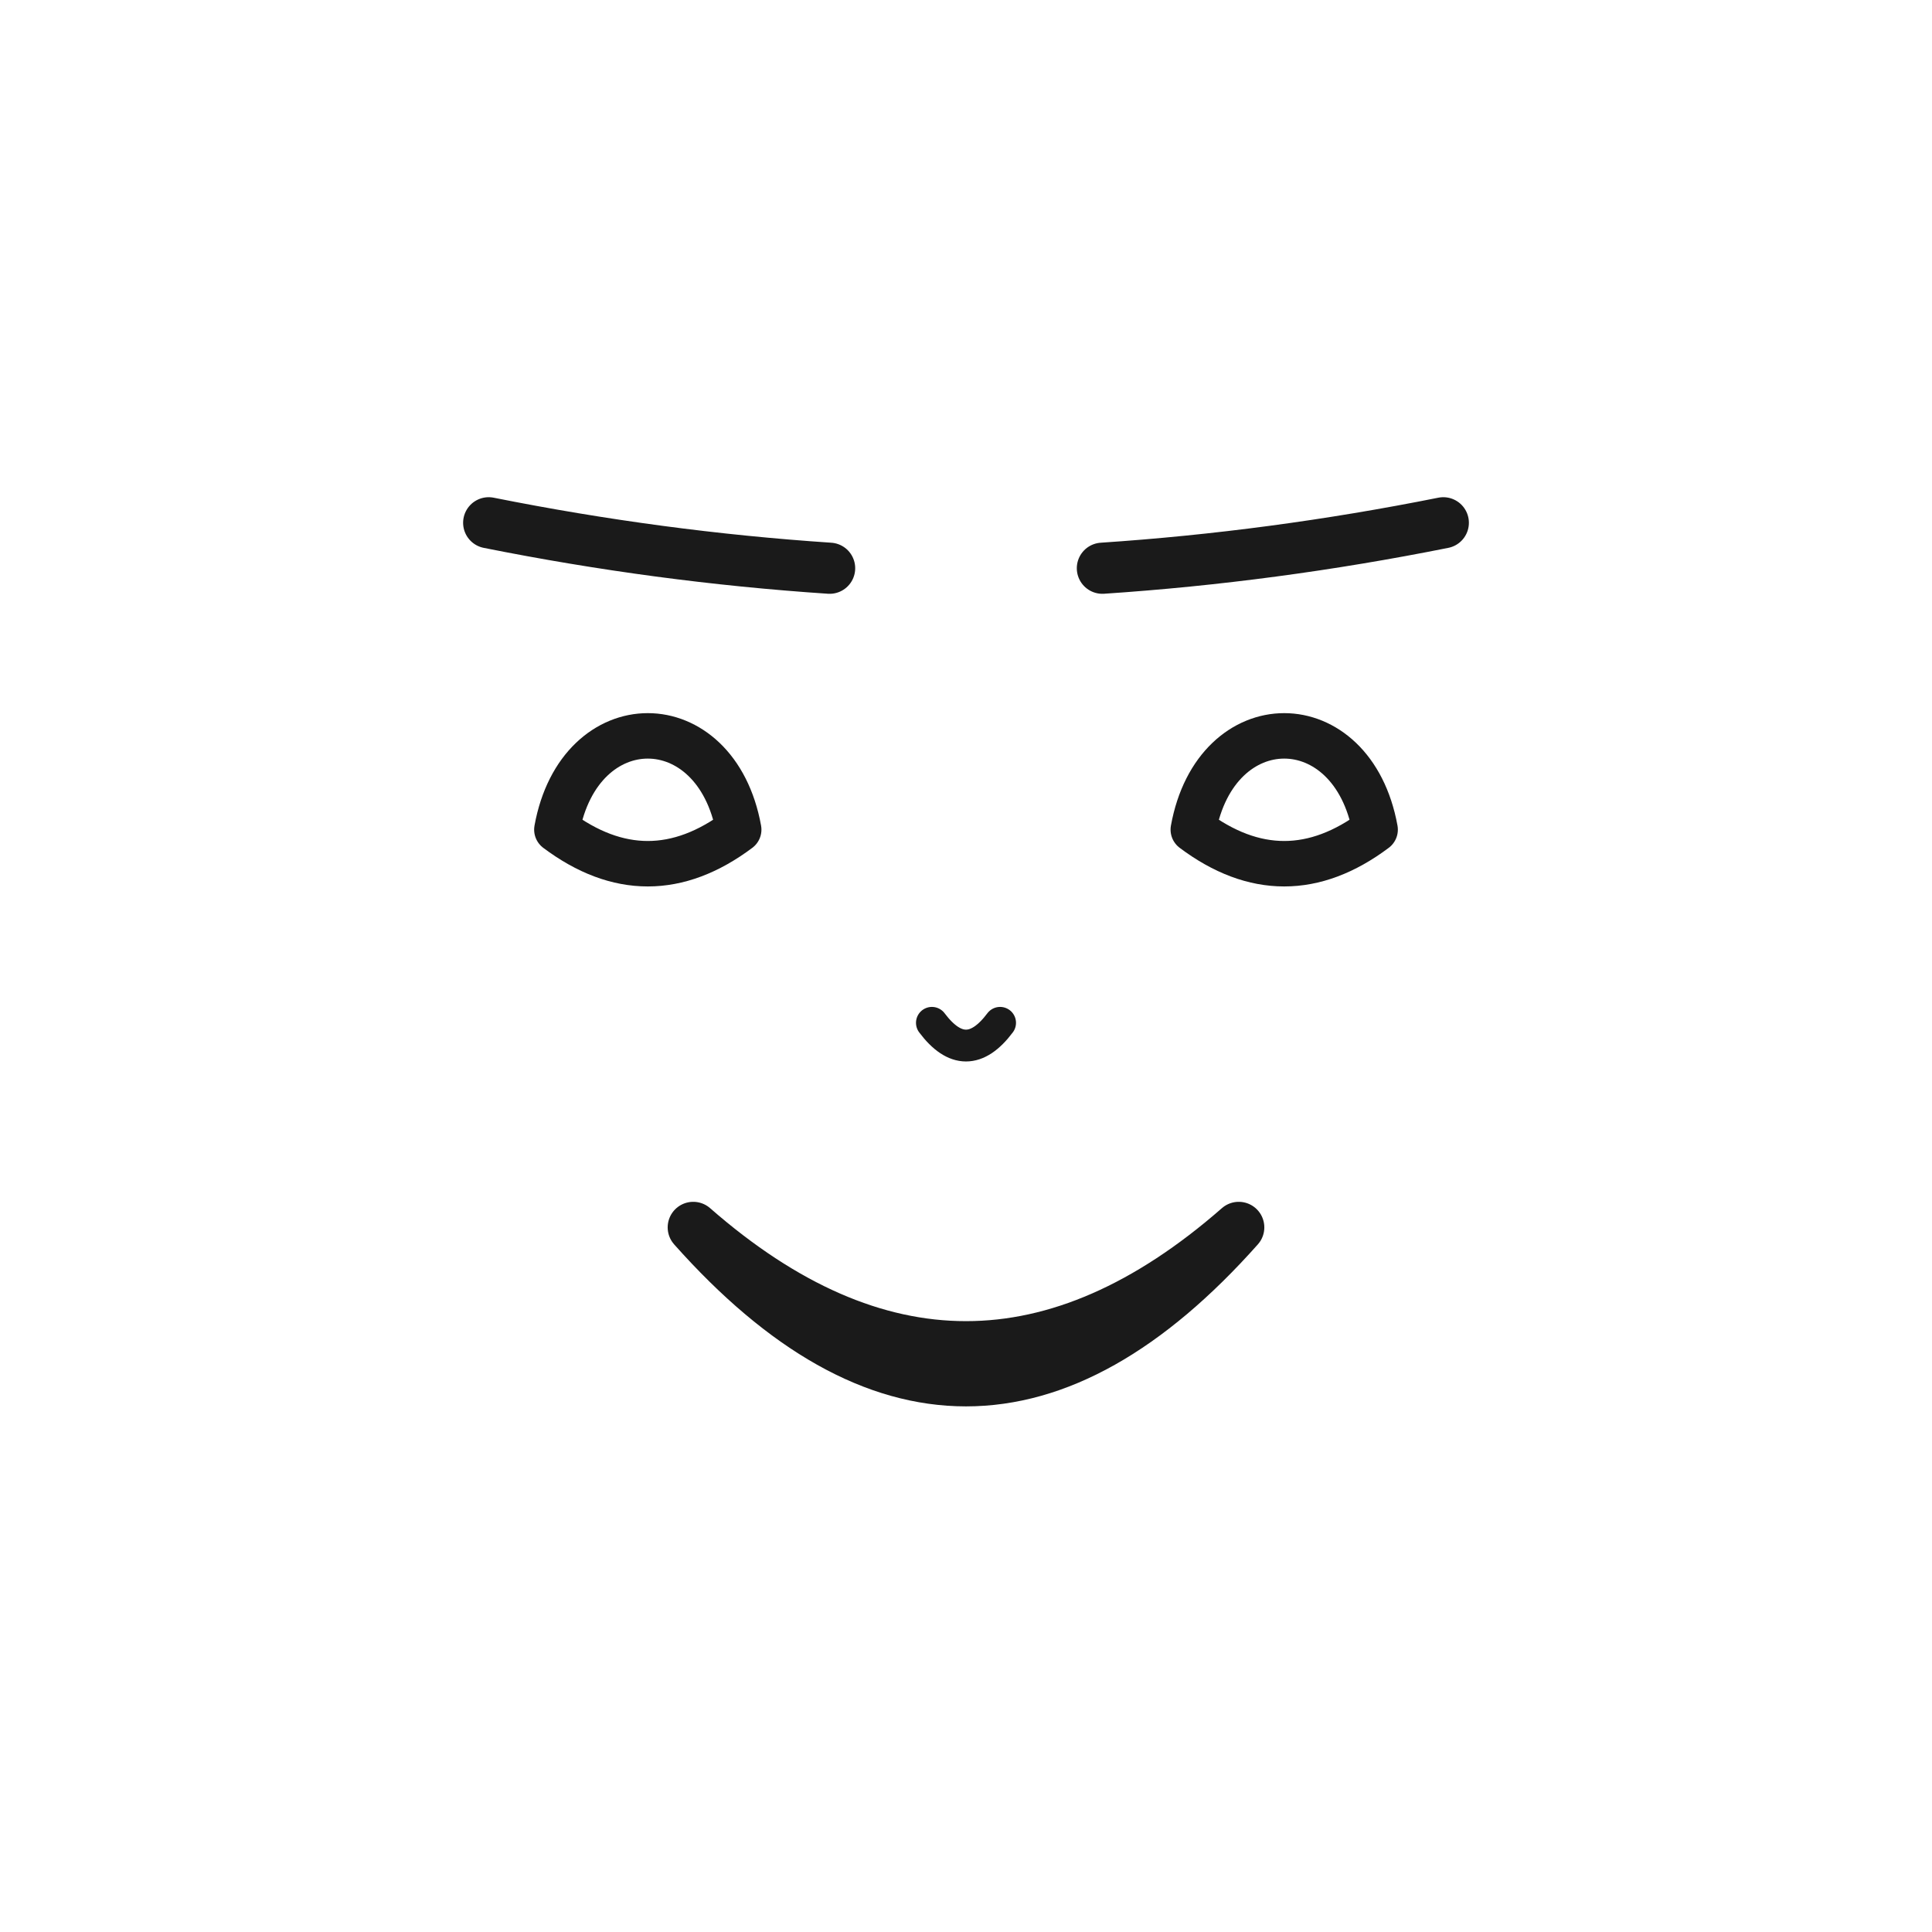
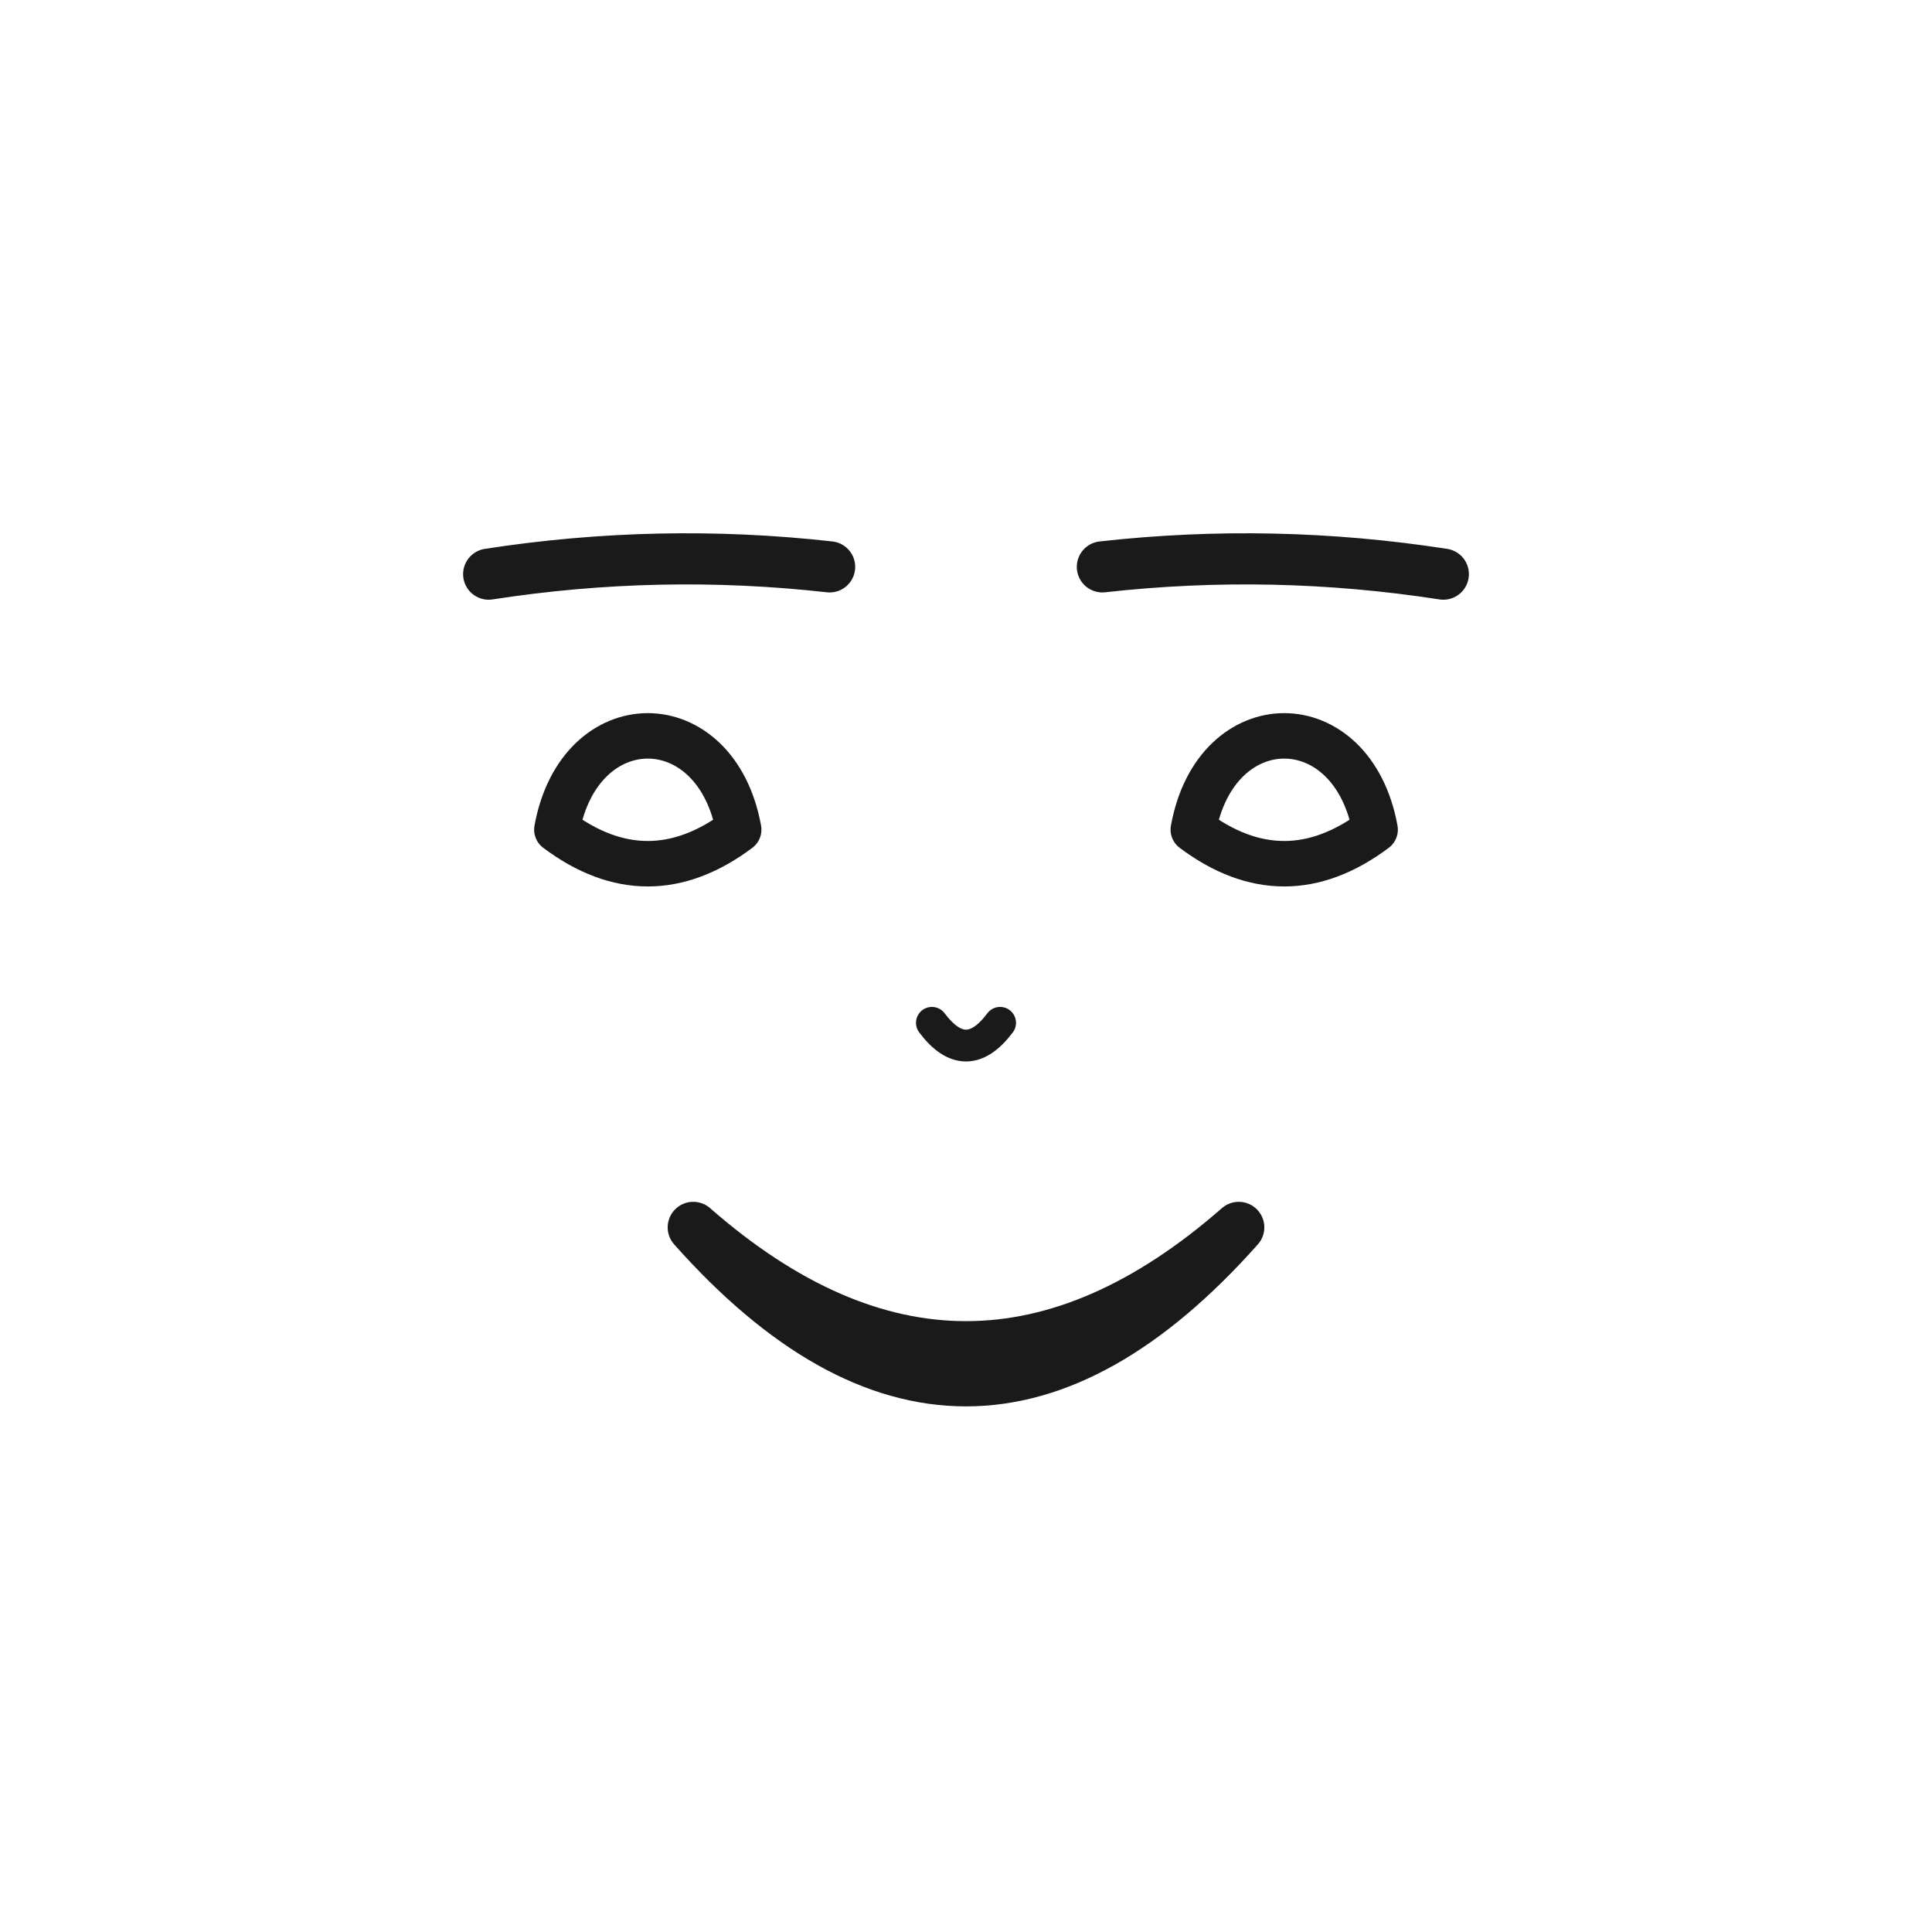
<svg xmlns="http://www.w3.org/2000/svg" viewBox="-85 -85 170 170">
-   <path stroke="#1a1a1a" stroke-width="4.5" stroke-linecap="round" fill="none" d="M -42 -39 Q -27 -36 -12 -35" />
-   <path stroke="#1a1a1a" stroke-width="4.5" stroke-linecap="round" fill="none" d="M 12 -35 Q 27 -36 42 -39" />
+   <path stroke="#1a1a1a" stroke-width="4.5" stroke-linecap="round" fill="none" d="M -42 -34.48 Q -27 -36.8 -12 -35.12" />
+   <path stroke="#1a1a1a" stroke-width="4.5" stroke-linecap="round" fill="none" d="M 12 -35.12 Q 27 -36.8 42 -34.48" />
  <path stroke="#1a1a1a" stroke-width="4" stroke-linecap="round" stroke-linejoin="round" fill="none" d="M -36 -12 C -34 -23 -22 -23 -20 -12 Q -28 -6 -36 -12 Z" />
  <path stroke="#1a1a1a" stroke-width="4" stroke-linecap="round" stroke-linejoin="round" fill="none" d="M 36 -12 C 34 -23 22 -23 20 -12 Q 28 -6 36 -12 Z" />
  <path stroke="#1a1a1a" stroke-width="2.8" stroke-linecap="round" fill="none" d="M -3 5 Q 0 9 3 5" />
  <path fill="#1a1a1a" stroke="#1a1a1a" stroke-width="4.5" stroke-linecap="round" stroke-linejoin="round" d="M -24 23 Q 0 44 24 23 Q 0 50 -24 23 Z" />
</svg>
